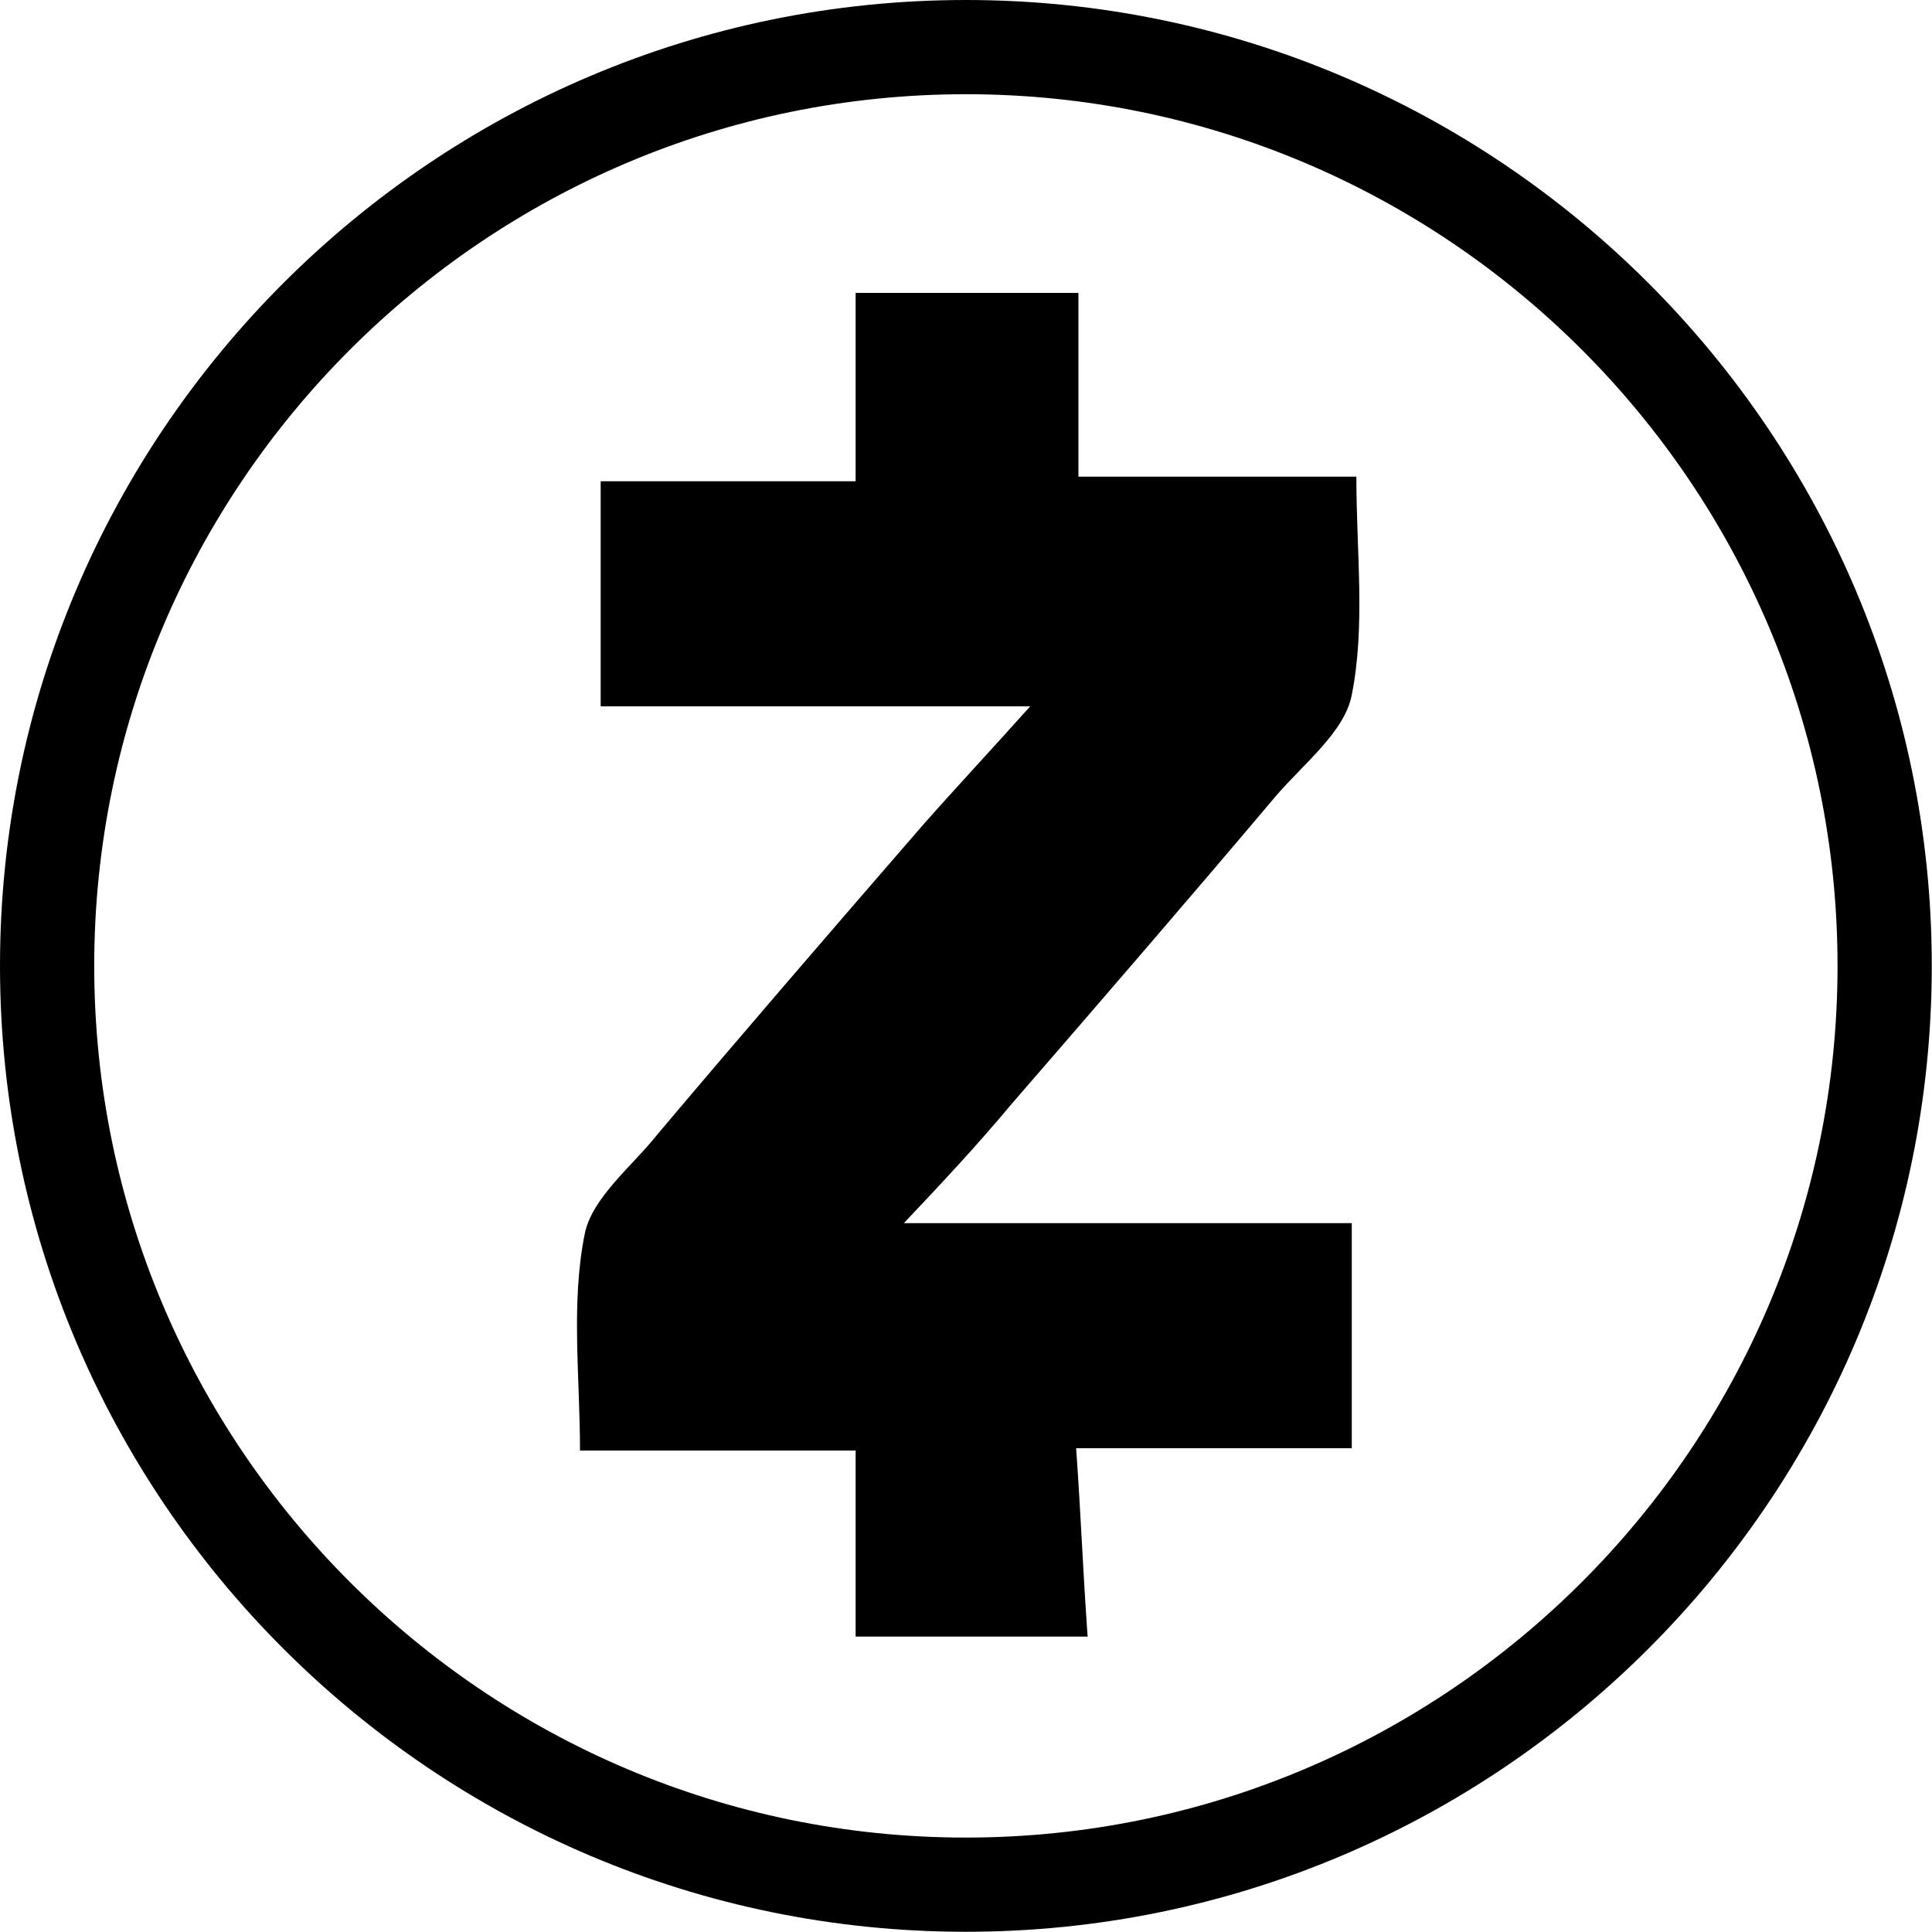
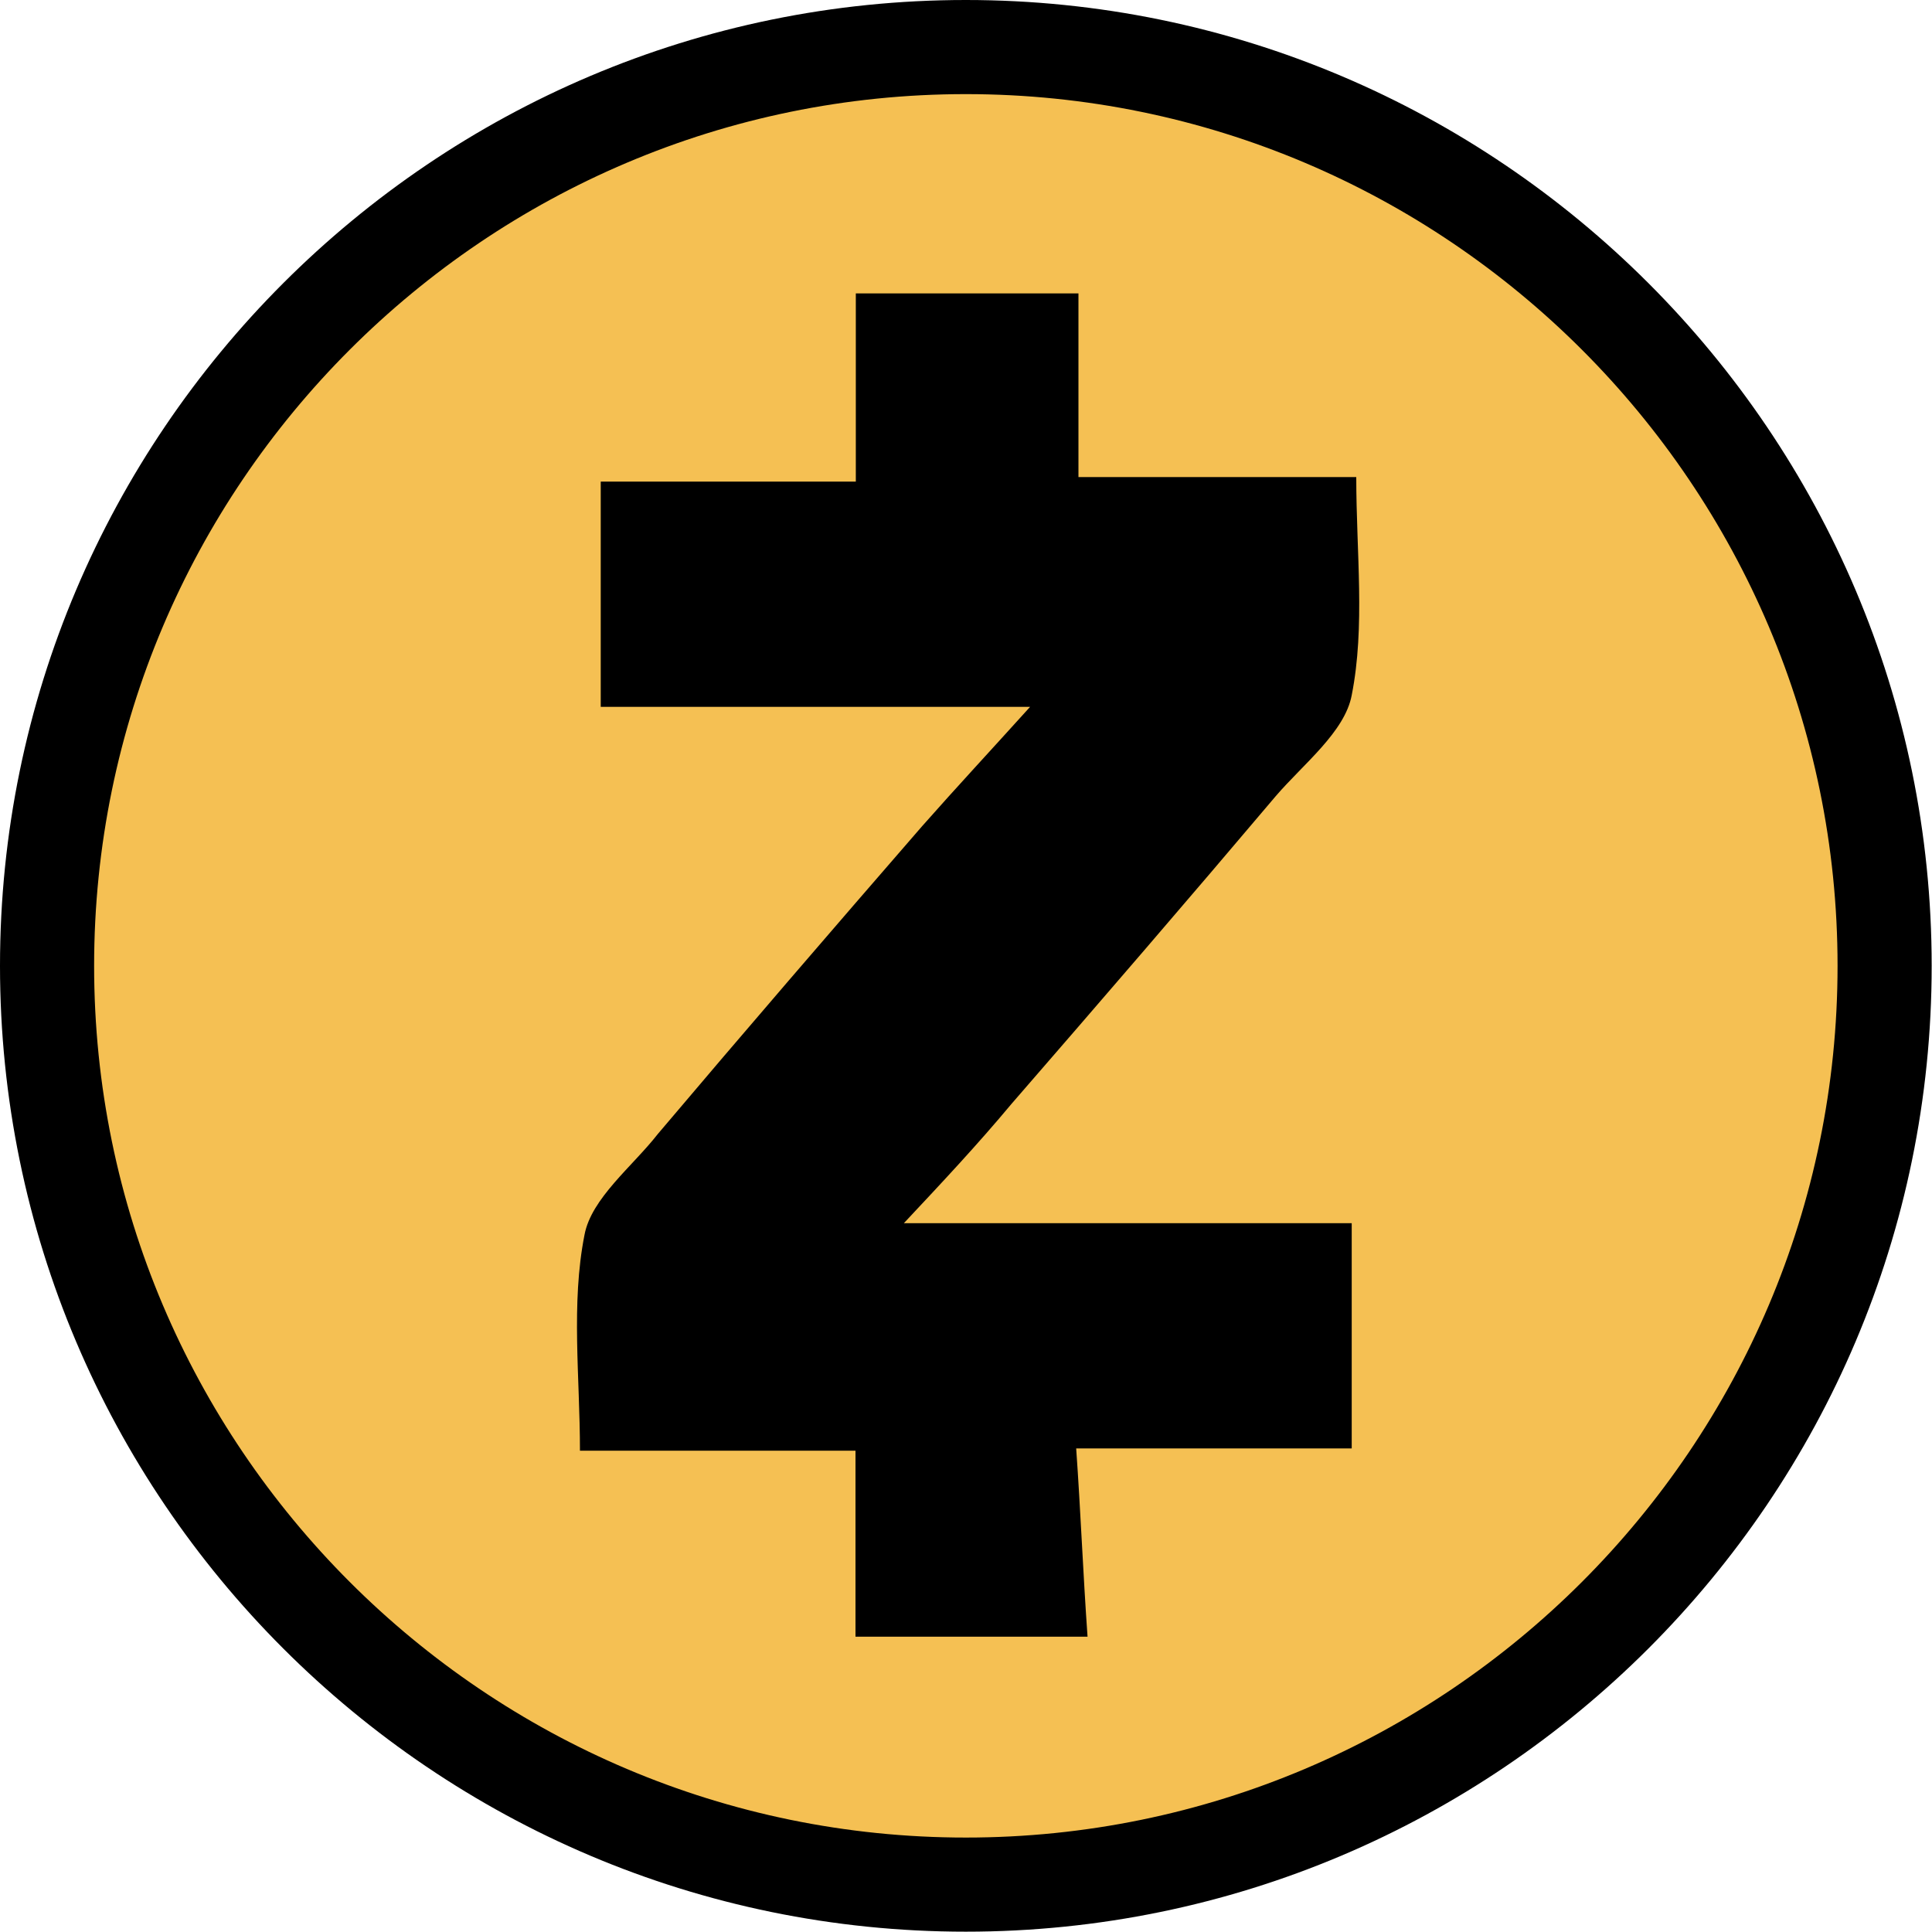
- <svg xmlns="http://www.w3.org/2000/svg" width="595.279" height="595.28" viewBox="0 123.305 595.279 595.28">
-   <path d="M297.606 718.517C133.506 718.517 0 585.015 0 420.914 0 256.81 133.506 123.305 297.606 123.305c164.098 0 297.605 133.505 297.605 297.609 0 164.101-133.508 297.603-297.605 297.603zm0-566.181c-148.092 0-268.573 120.482-268.573 268.577 0 148.092 120.481 268.575 268.573 268.575 148.091 0 268.569-120.482 268.569-268.575 0-148.095-120.478-268.577-268.569-268.577z" />
-   <path d="M278.497 500.175h138.006v69.357h-84.927c1.416 19.818 2.12 38.221 3.539 58.036h-71.482v-57.325h-84.927c0-22.651-2.829-45.294 1.415-66.525 2.125-11.326 14.862-21.238 22.649-31.143 26.89-31.849 53.788-62.987 81.388-94.833 10.614-12.03 21.232-23.353 33.262-36.803H185.077v-69.356h78.556v-58.032h68.648v56.617h85.637c0 23.353 2.83 46.002-1.415 67.234-2.122 11.323-14.862 21.229-23.356 31.14-26.89 31.849-53.785 62.984-81.388 94.835-10.616 12.738-21.23 24.061-33.262 36.798z" />
+ <svg xmlns="http://www.w3.org/2000/svg" version="1.1" id="Layer_1" x="0px" y="0px" viewBox="0 0 595.3 595.3" style="enable-background:new 0 0 595.3 595.3;" xml:space="preserve">
+   <style type="text/css">
+ 	.st0{fill:#F5C053;}
+ </style>
+   <circle class="st0" cx="298.3" cy="297.3" r="282.7" />
+   <path d="M297.6,595.2C133.5,595.2,0,461.7,0,297.6C0,133.5,133.5,0,297.6,0c164.1,0,297.6,133.5,297.6,297.6  C595.2,461.7,461.7,595.2,297.6,595.2L297.6,595.2z M297.6,29C149.5,29,29,149.5,29,297.6c0,148.1,120.5,268.6,268.6,268.6  c148.1,0,268.6-120.5,268.6-268.6C566.2,149.5,445.7,29,297.6,29L297.6,29z" />
+   <path d="M278.5,376.9h138v69.4h-84.9c1.4,19.8,2.1,38.2,3.5,58h-71.5v-57.3h-84.9c0-22.7-2.8-45.3,1.4-66.5  c2.1-11.3,14.9-21.2,22.6-31.1c26.9-31.8,53.8-63,81.4-94.8c10.6-12,21.2-23.4,33.3-36.8H185.1v-69.4h78.6v-58h68.6v56.6h85.6  c0,23.4,2.8,46-1.4,67.2c-2.1,11.3-14.9,21.2-23.4,31.1c-26.9,31.8-53.8,63-81.4,94.8C301.1,352.8,290.5,364.1,278.5,376.9  L278.5,376.9z" />
</svg>
